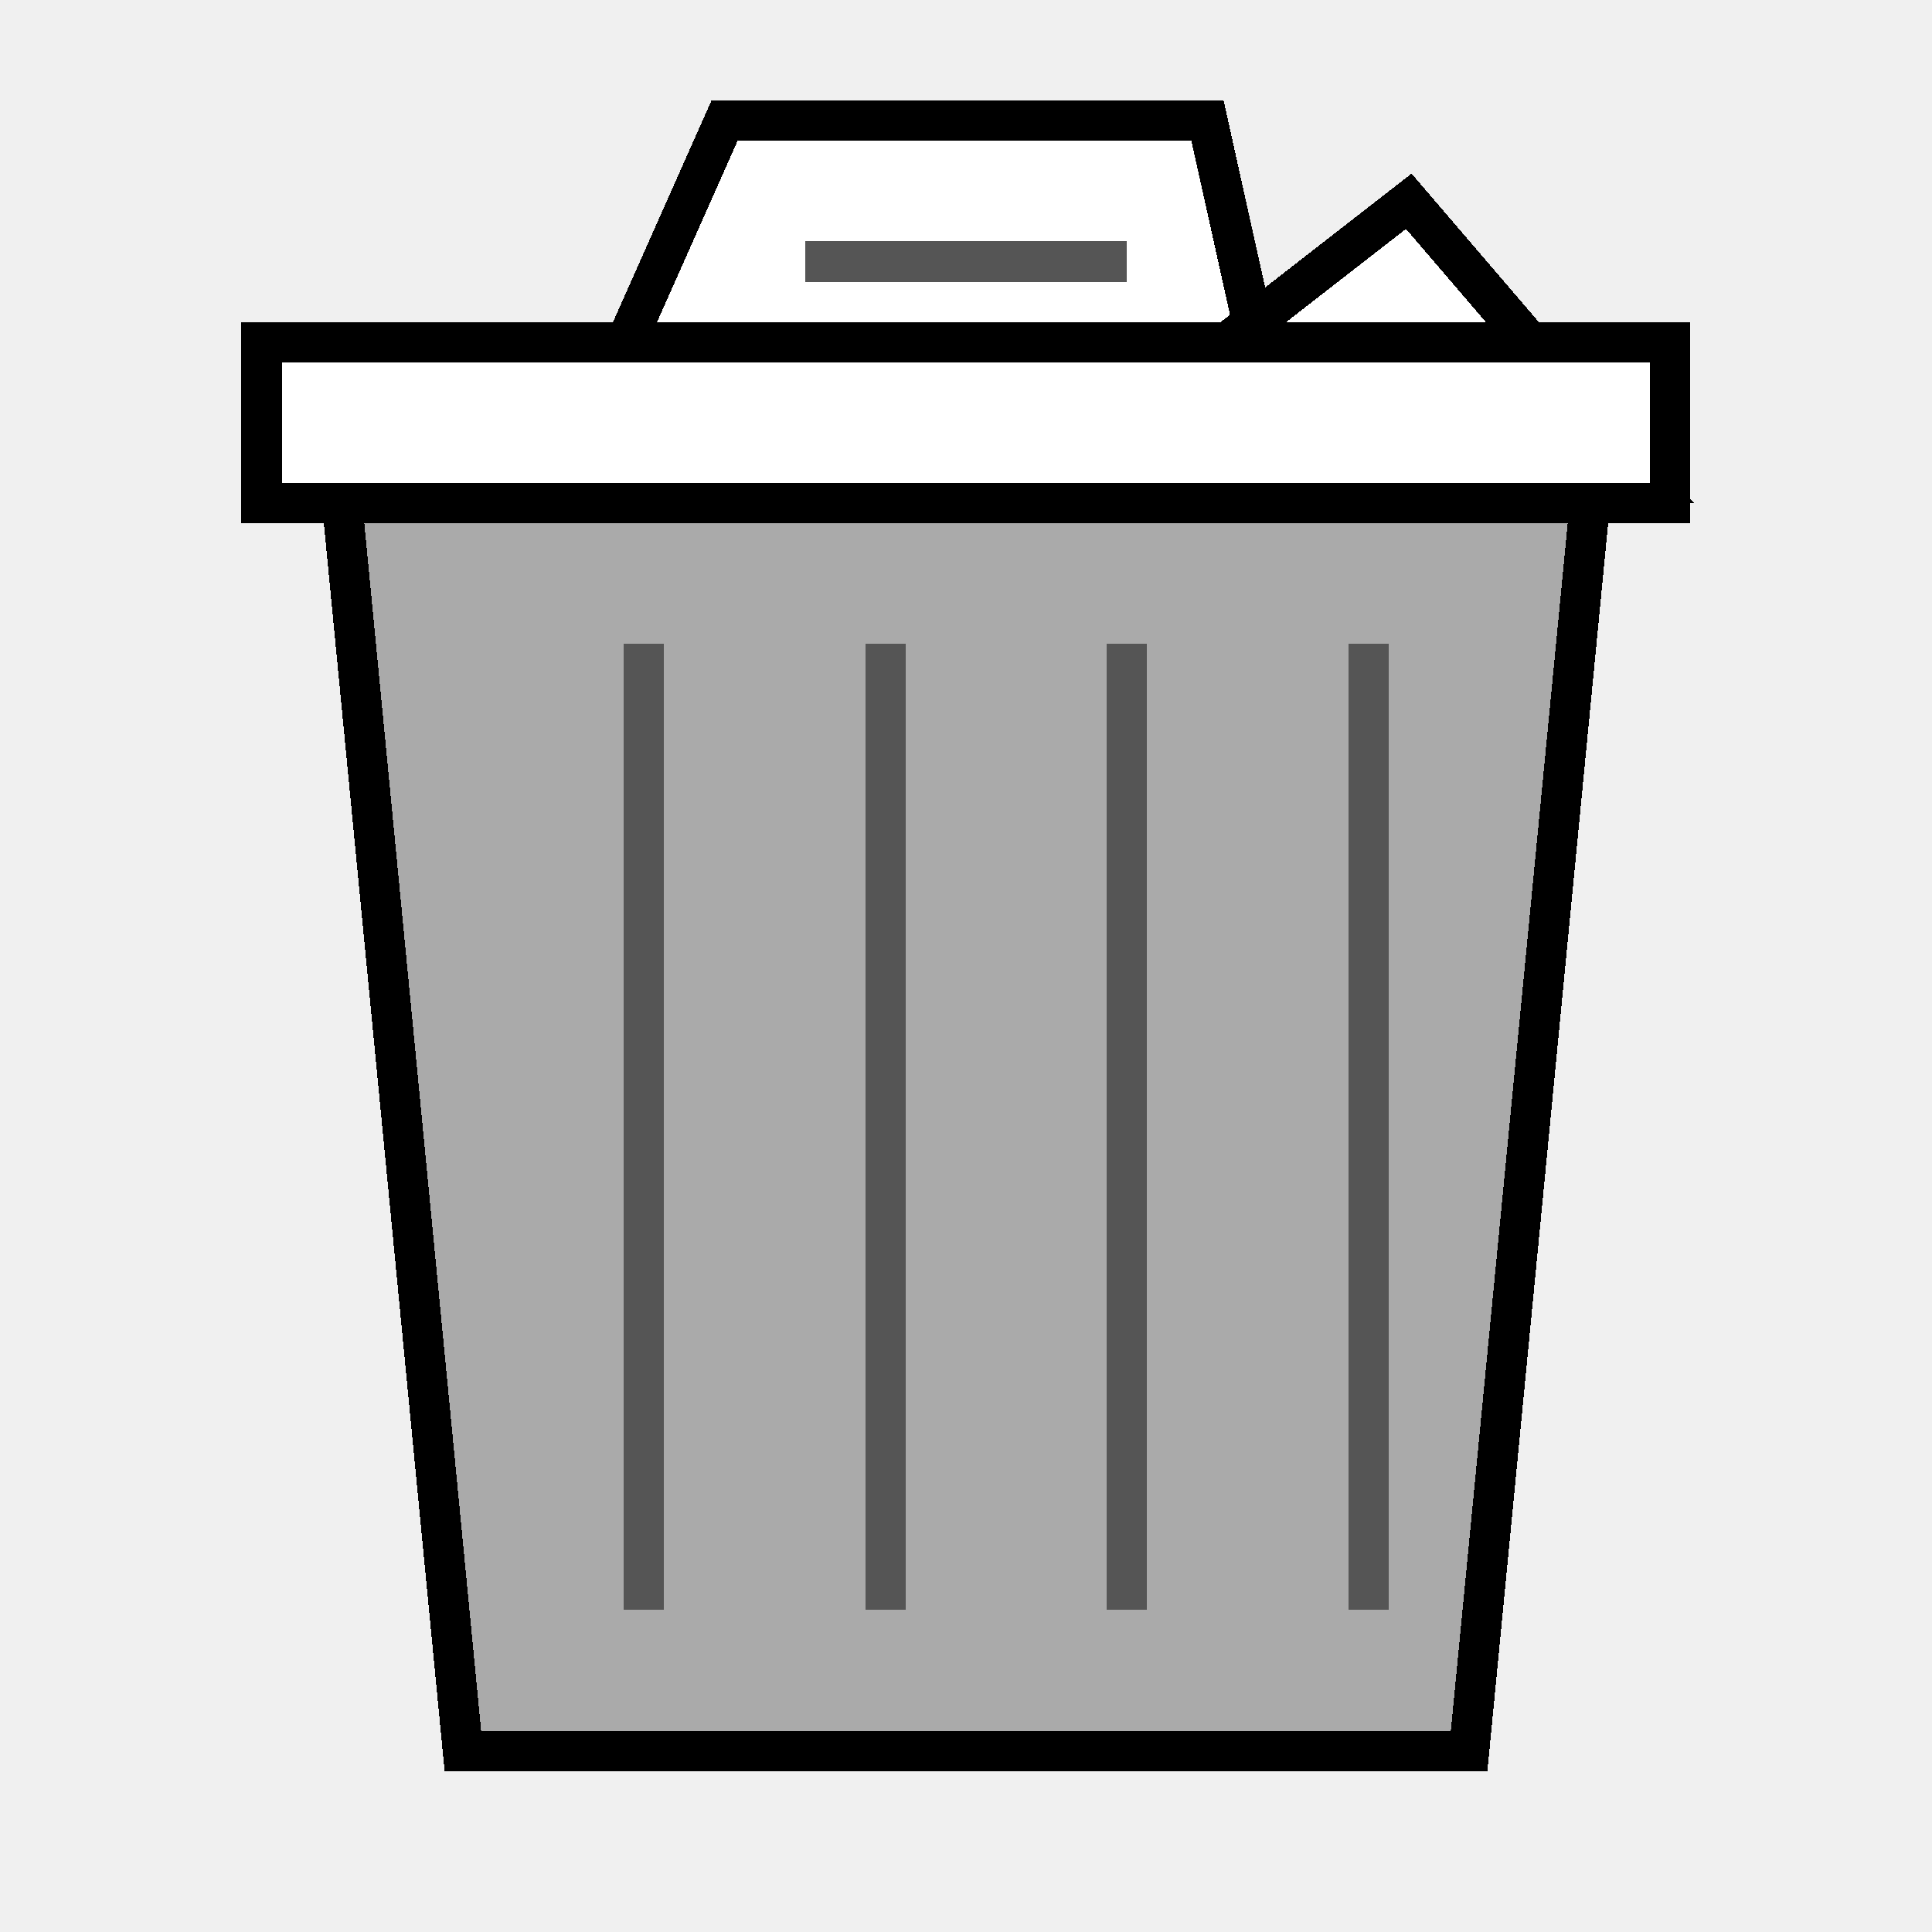
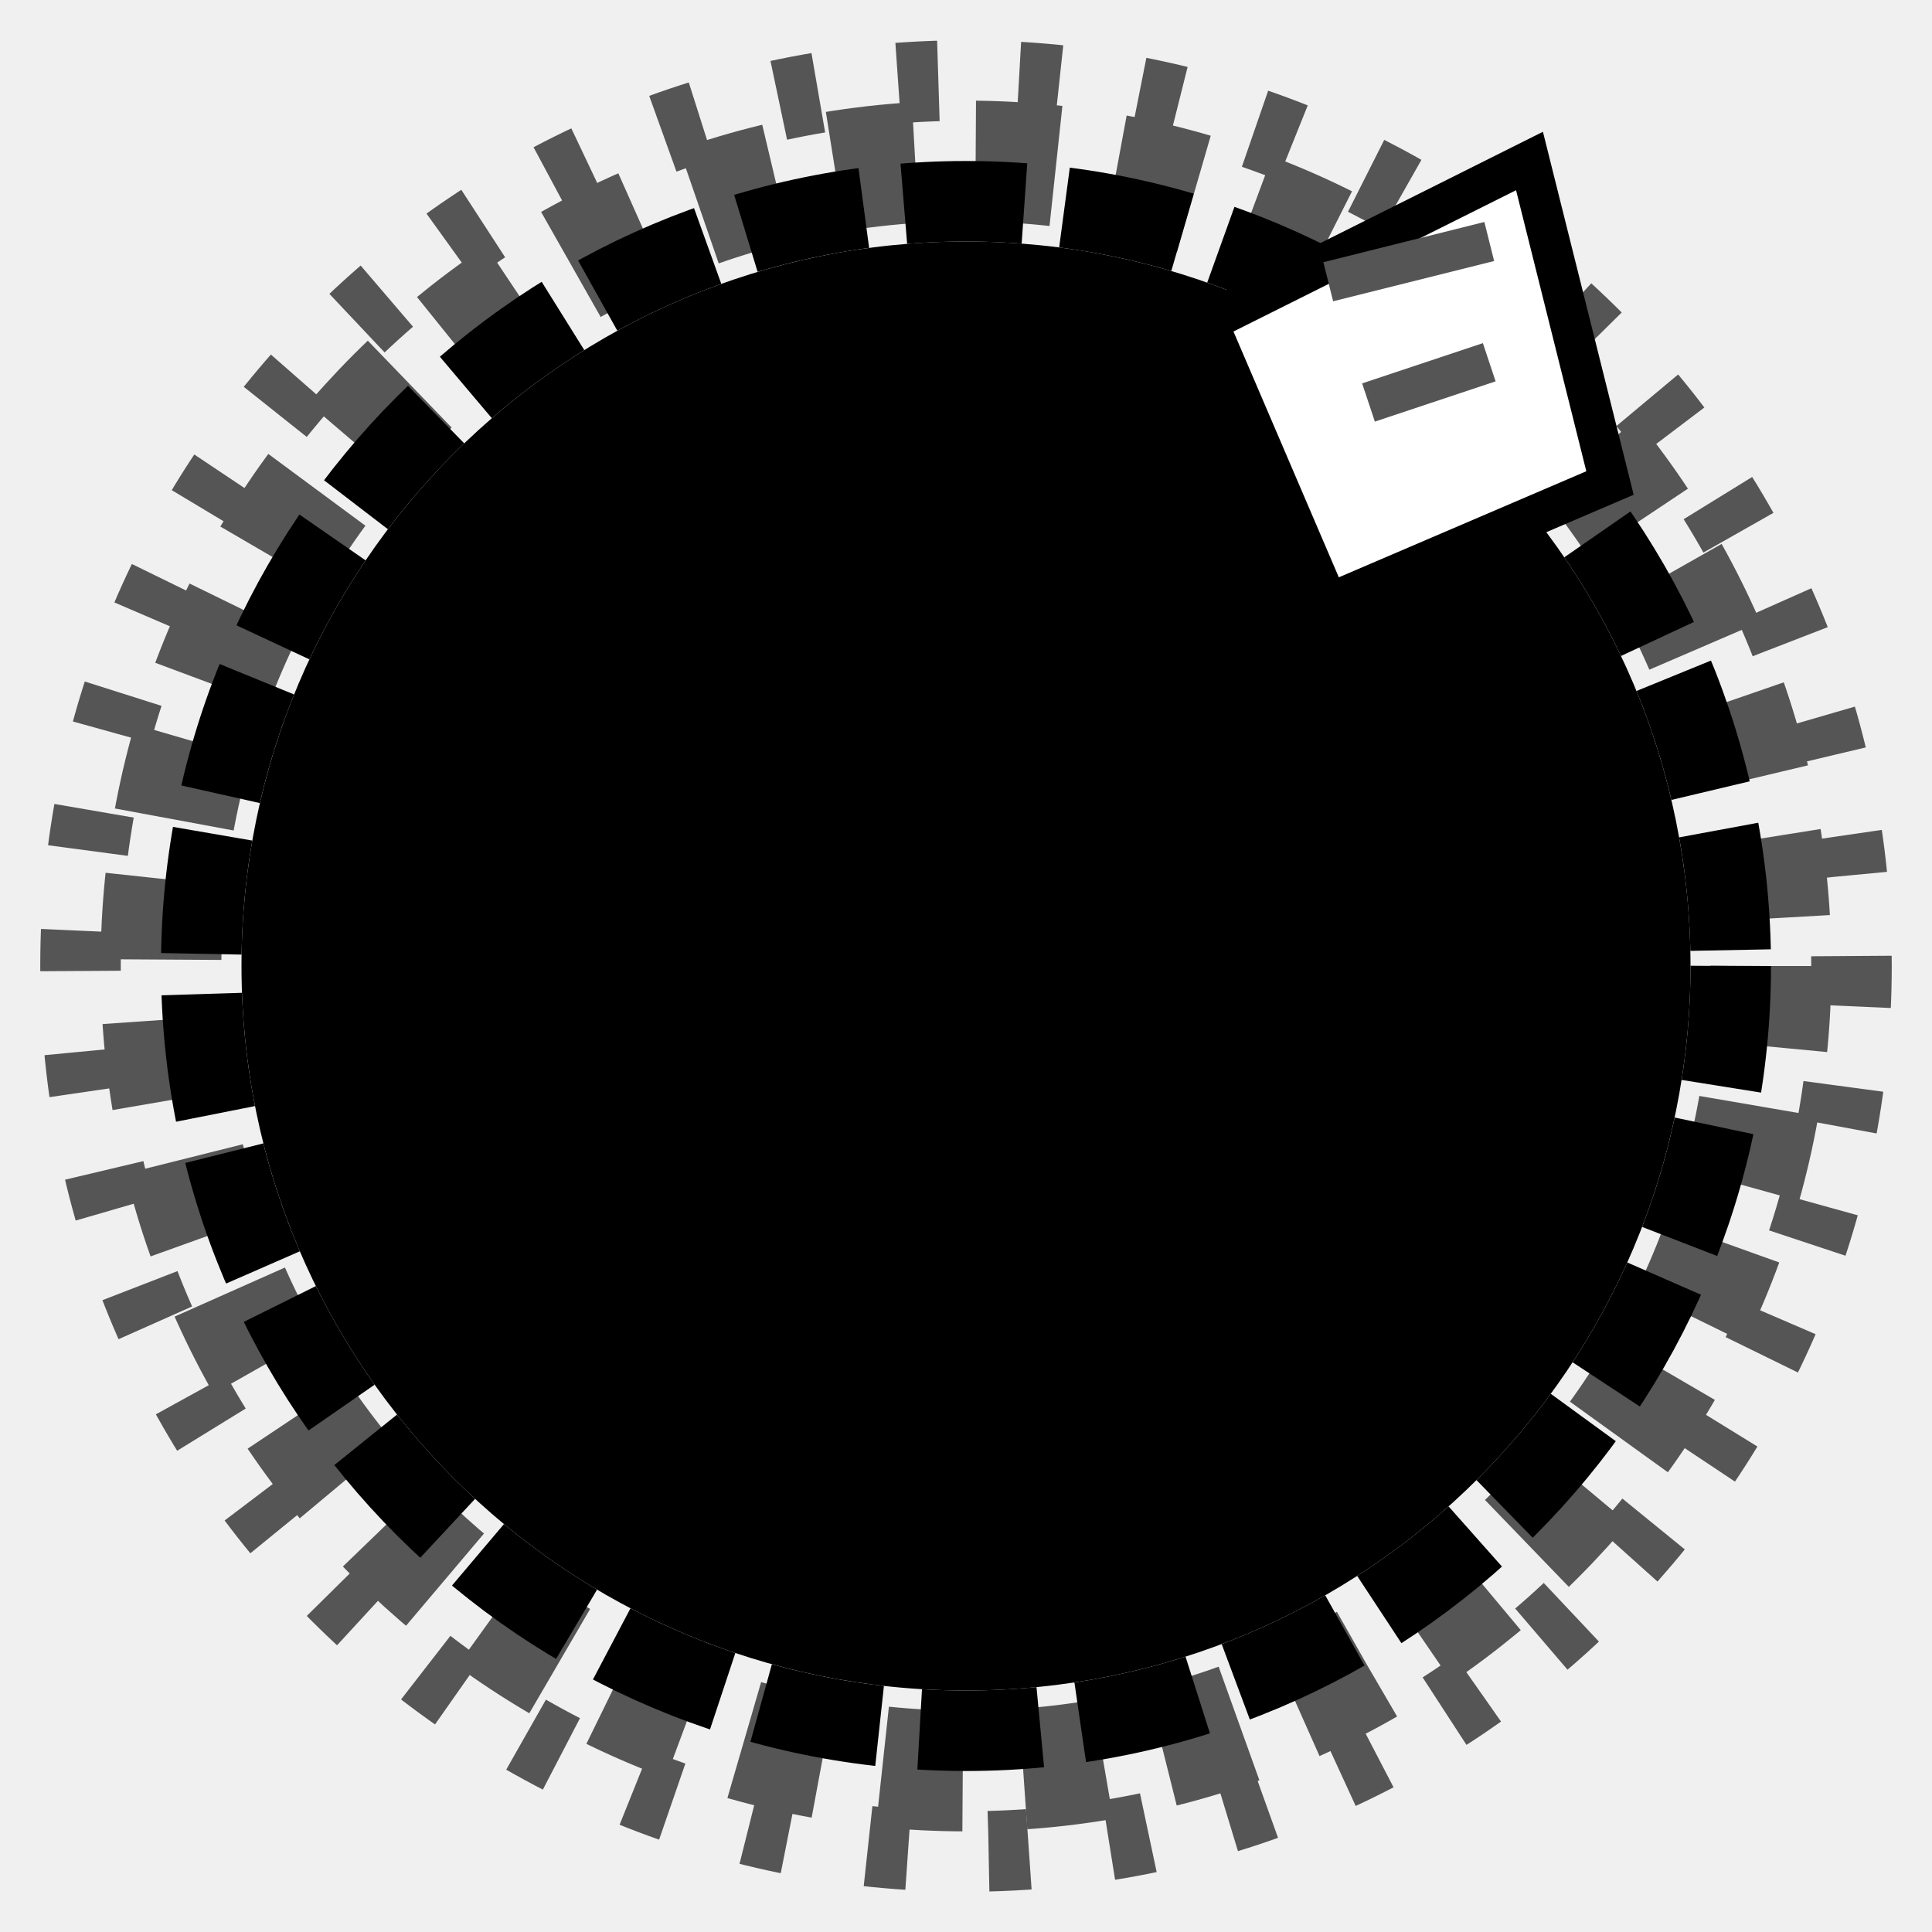
- <svg xmlns="http://www.w3.org/2000/svg" width="48" height="48" viewBox="0 0 48 48" shape-rendering="crispEdges">
-   <path d="M14 12L18 3H30L32 12Z" fill="#fff" stroke="#000" />
-   <path d="M26 12L35 5L41 12Z" fill="#fff" stroke="#000" />
-   <path d="M20 6.5H28M21 9.5H29" stroke="#555" />
-   <path d="M8.5 12.5H39.5L36.5 43.5H11.5Z" fill="#aaa" stroke="#000" />
-   <path d="M16 16V40M22 16V40M28 16V40M34 16V40" stroke="#555" />
-   <rect x="6.5" y="8.5" width="35" height="4" fill="#fff" stroke="#000" />
+ <svg xmlns="http://www.w3.org/2000/svg" width="48" height="48" viewBox="0 0 48 48">
+   <circle cx="24" cy="24" r="22" fill="none" stroke="#555" stroke-width="2" stroke-dasharray="1 2" />
+   <circle cx="24" cy="24" r="20" fill="none" stroke="#555" stroke-width="3" stroke-dasharray="2 1.5" />
+   <circle cx="24" cy="24" r="18" fill="#000" />
+   <circle cx="24" cy="24" r="19" fill="none" stroke="#000" stroke-width="2" stroke-dasharray="3 1" />
+   <path d="M30 8L38 4L40 12L33 15Z" fill="#fff" stroke="#000" />
+   <path d="M33 7L37 6M34 10L37 9" stroke="#555" />
</svg>
